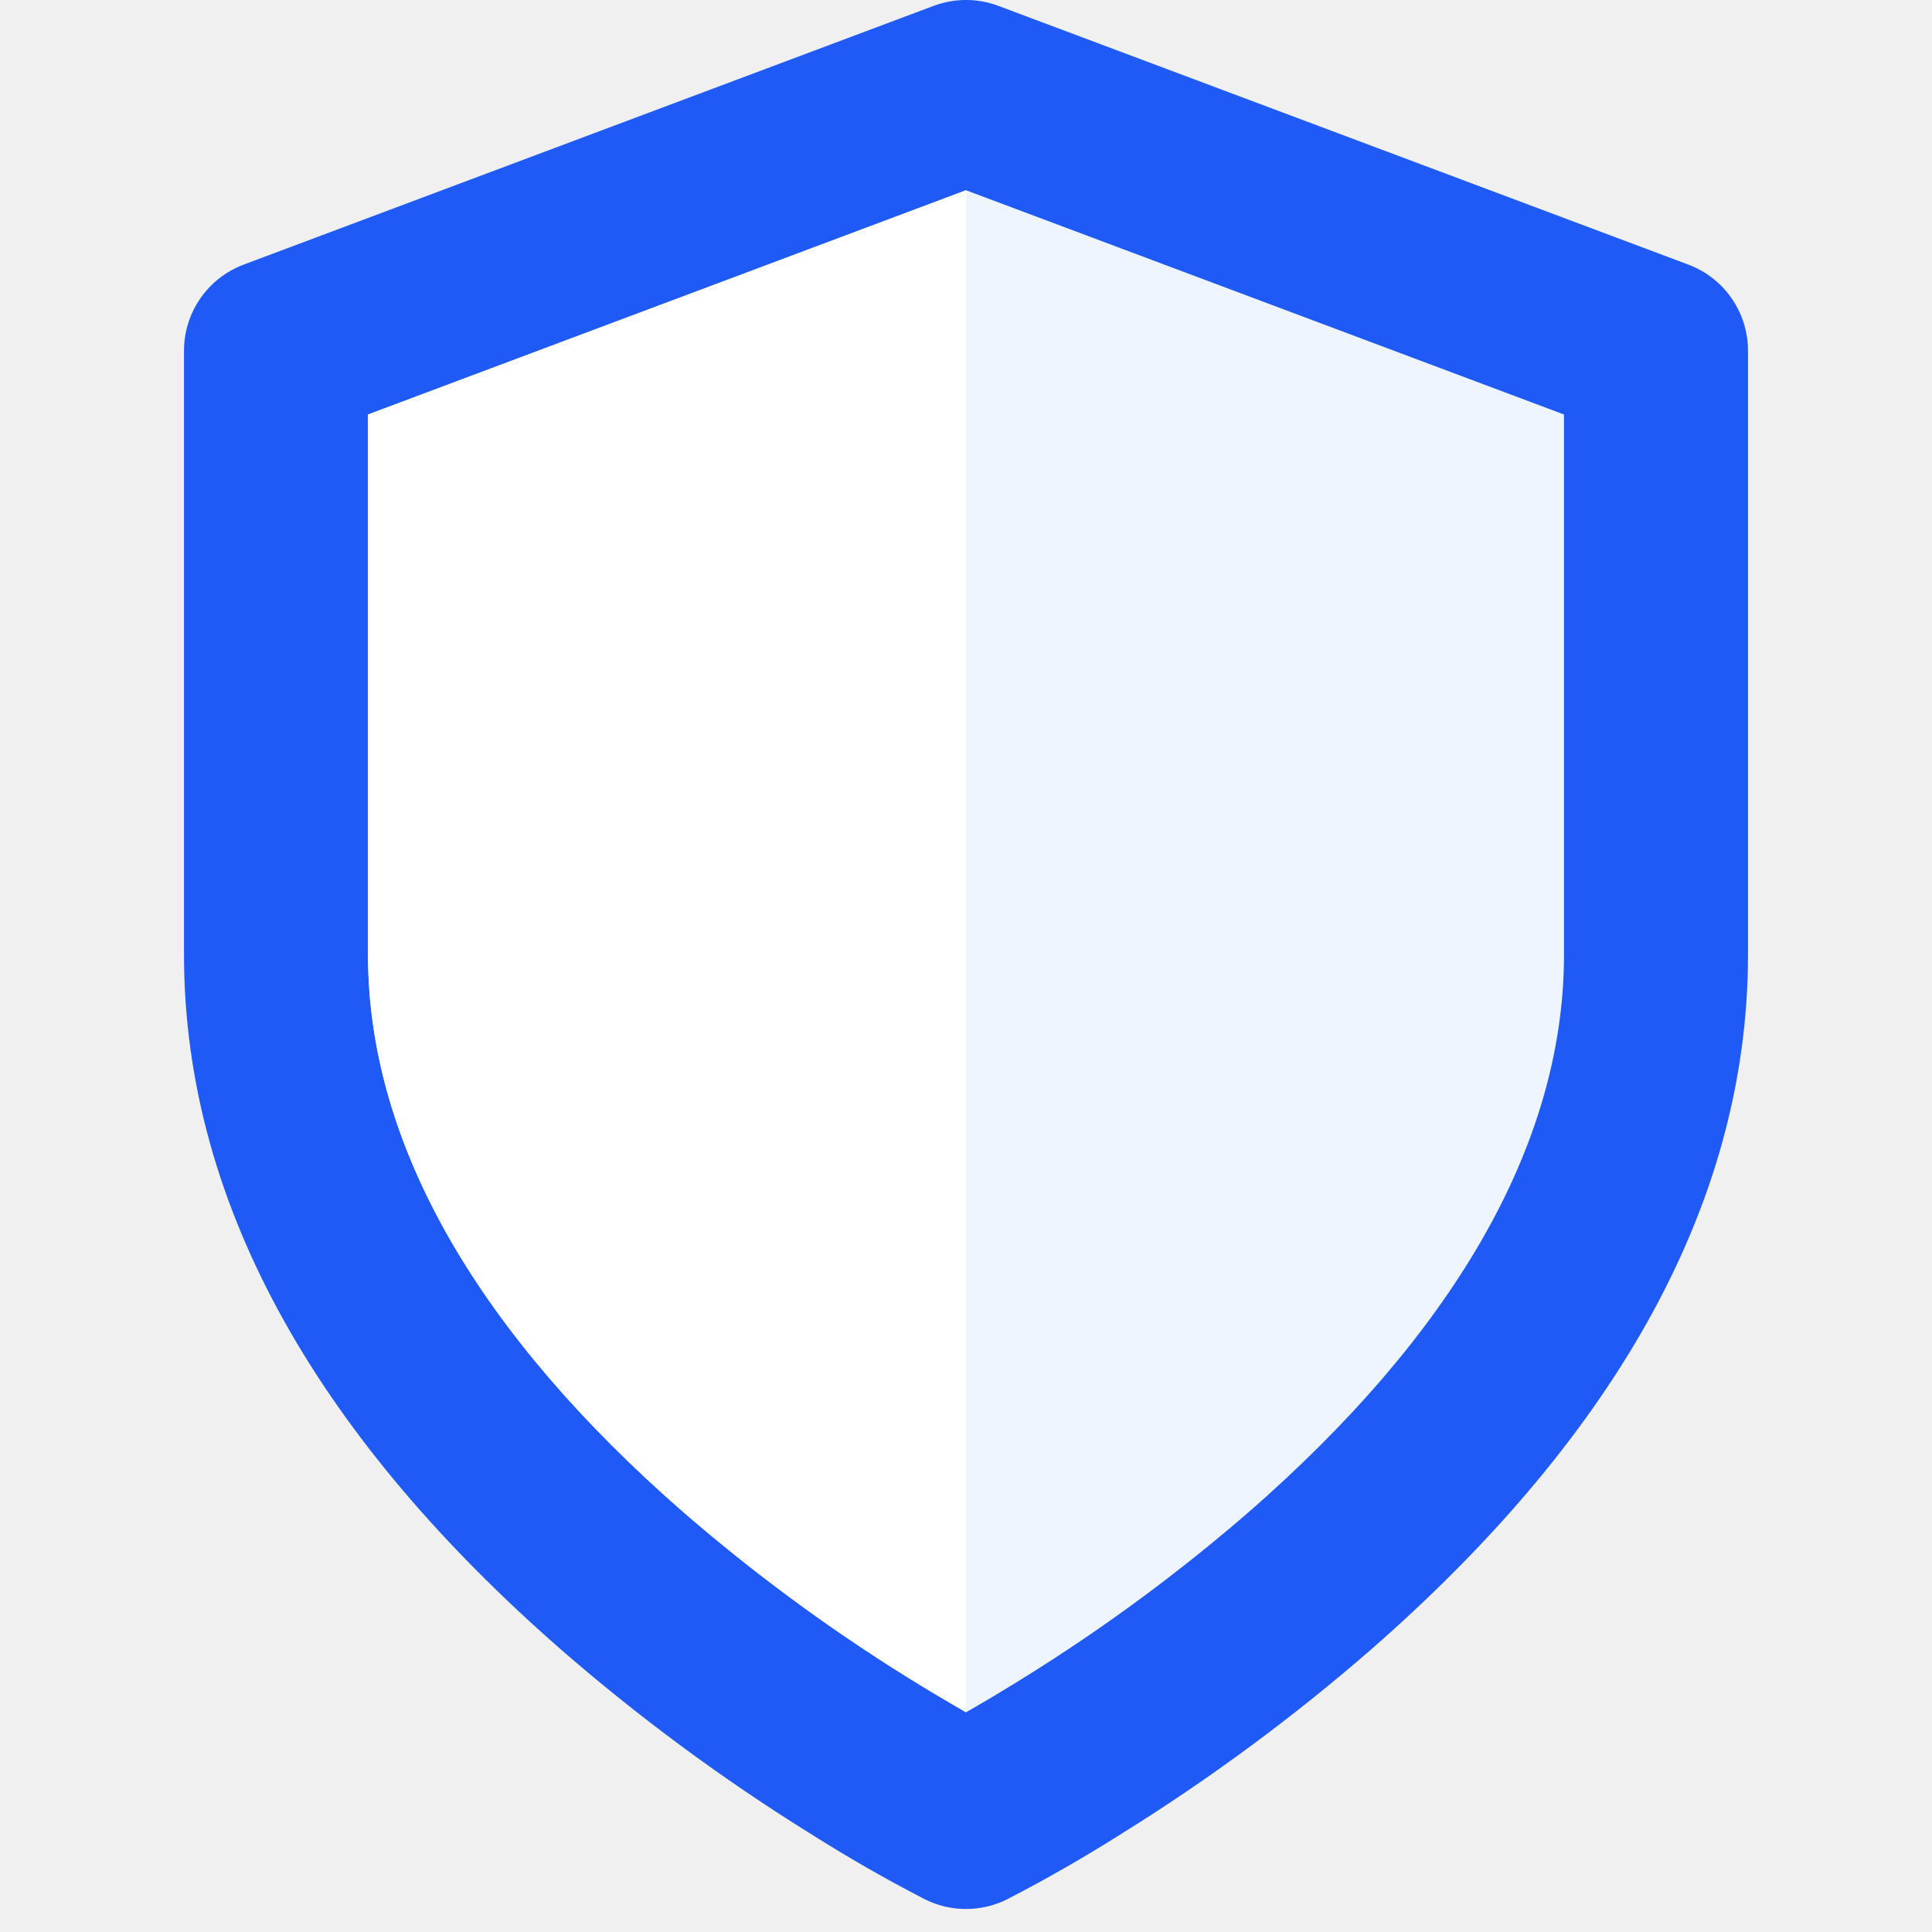
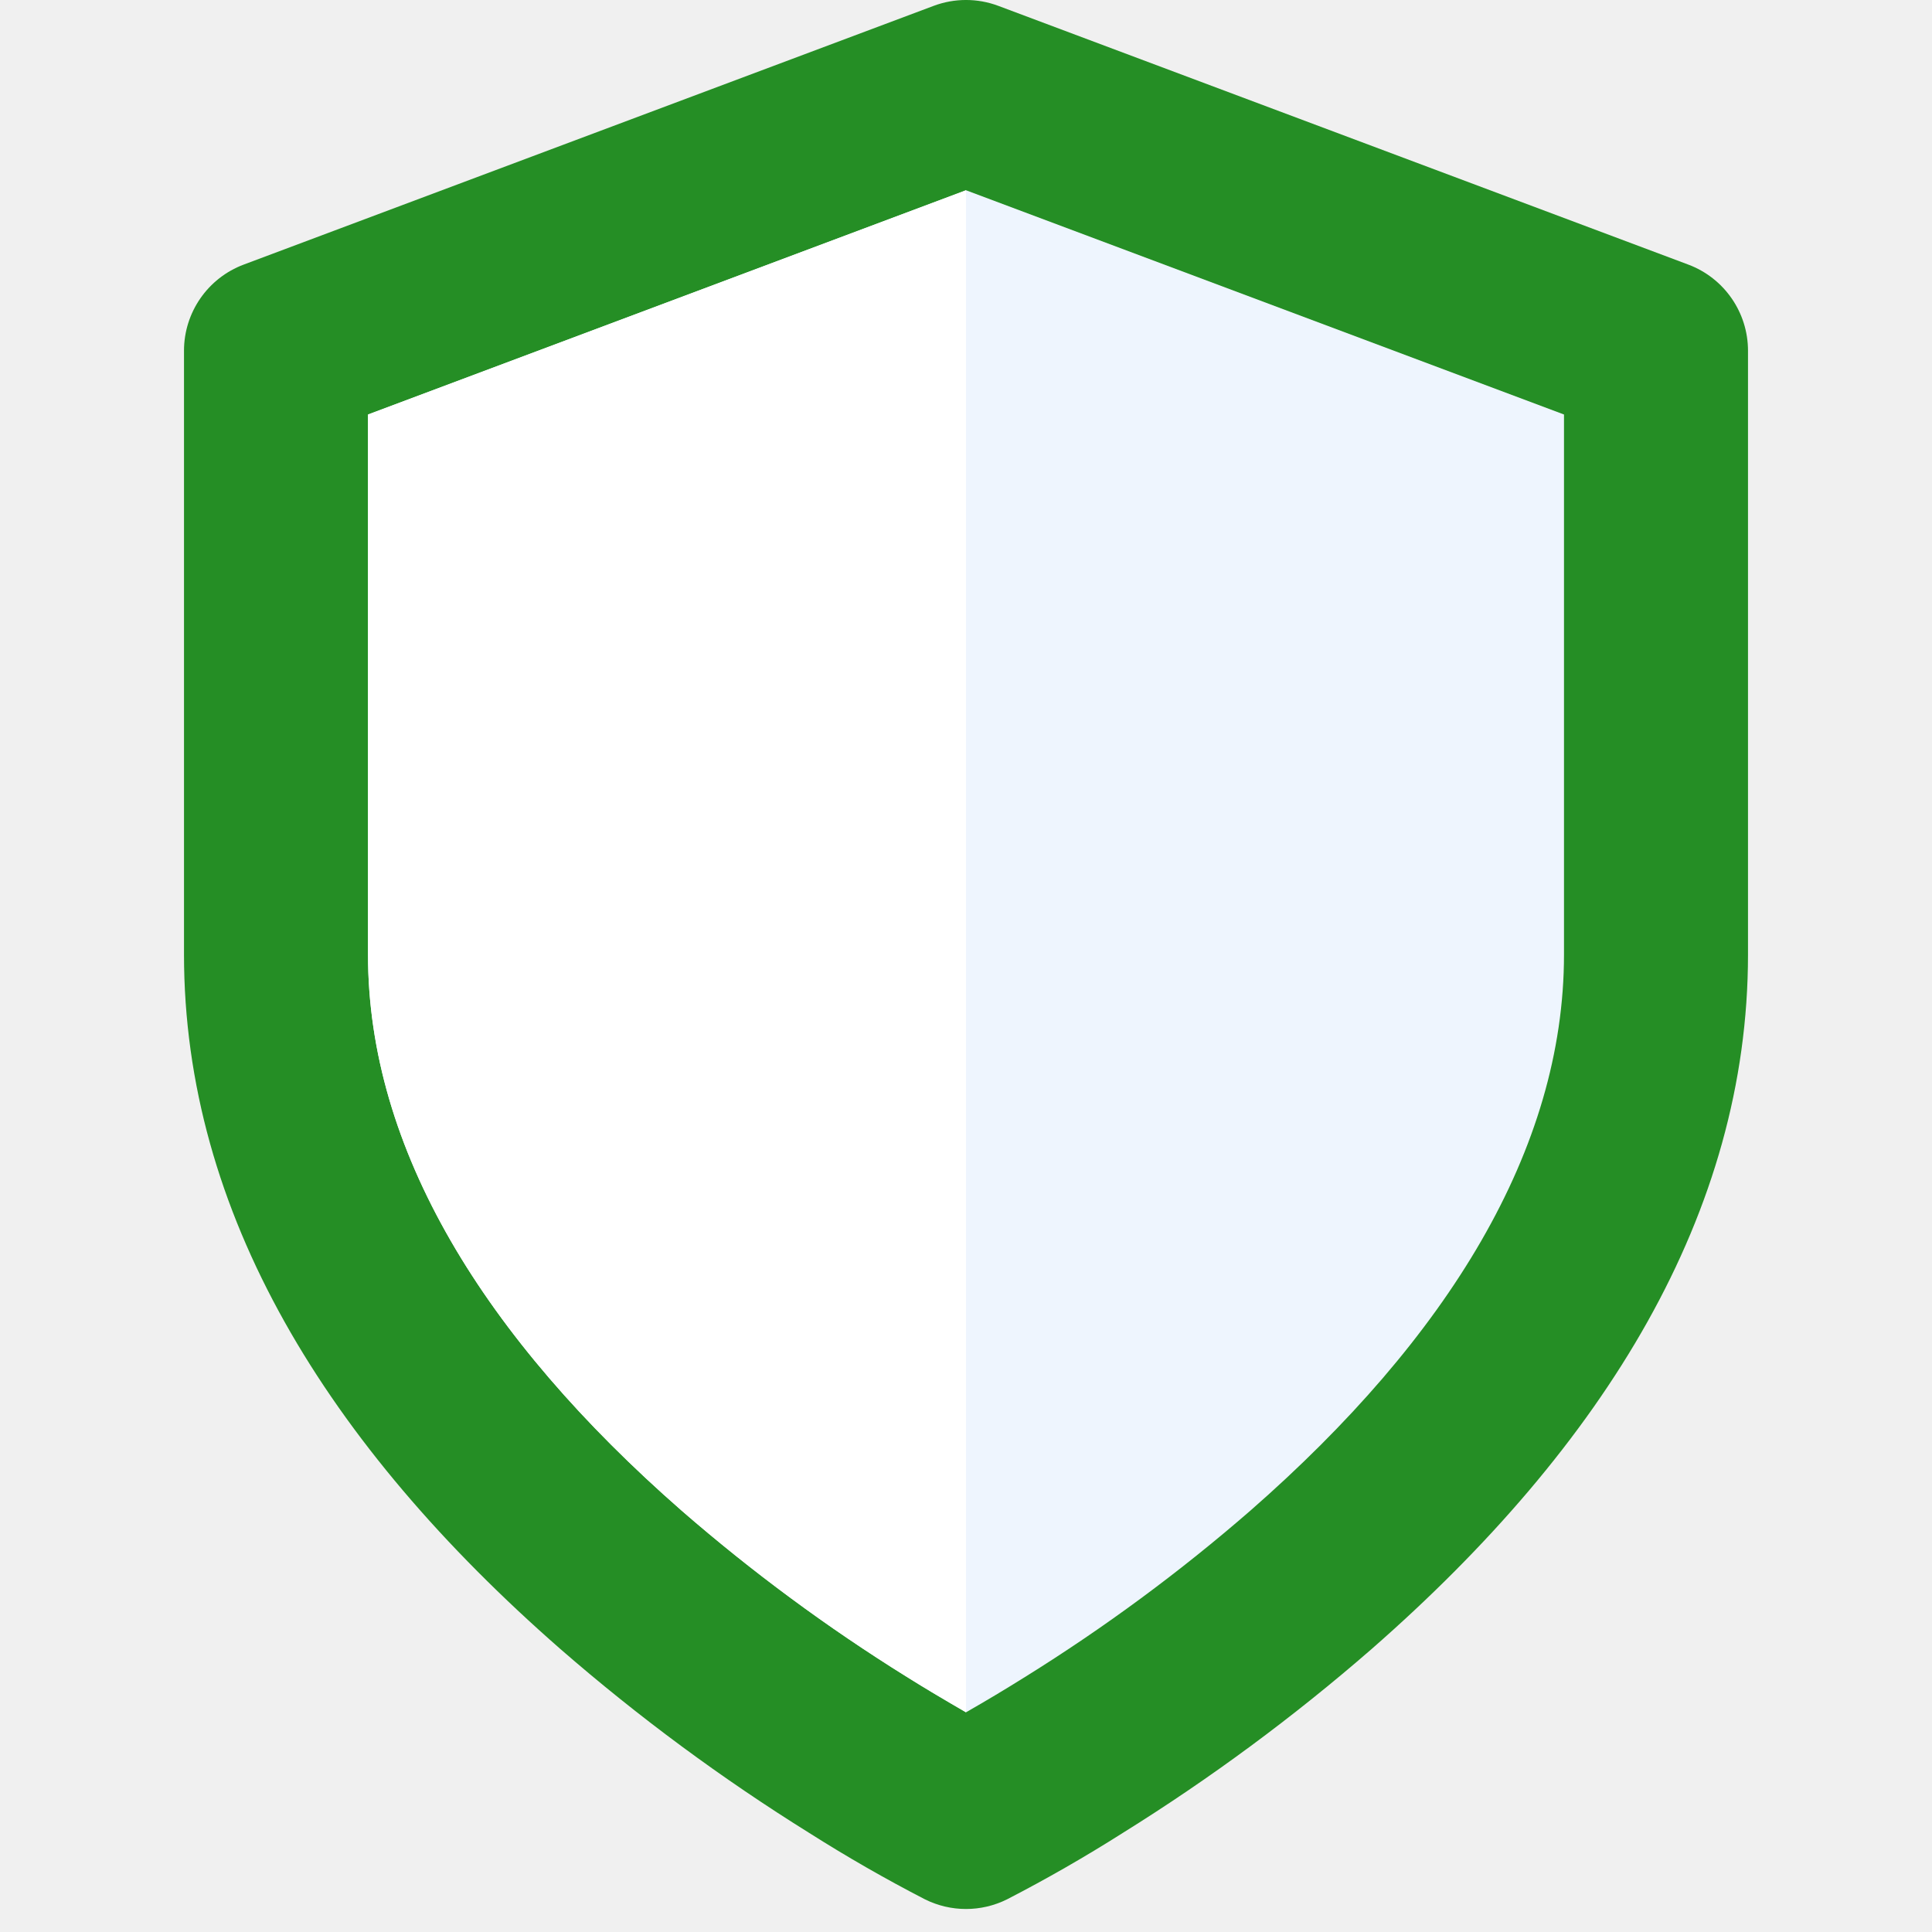
<svg xmlns="http://www.w3.org/2000/svg" width="42" height="42" viewBox="0 0 42 42">
  <g fill="none" fill-rule="nonzero">
-     <path fill="#1F5AF6" d="M21.894 41.289a32.571 32.571 0 0 0 2.51-1.44 42.245 42.245 0 0 0 5.413-4C34.896 31.405 38 26.36 38 20.75V7.625a2 2 0 0 0-1.298-1.873l-15-5.625a2 2 0 0 0-1.404 0l-15 5.625A2 2 0 0 0 4 7.625V20.75c0 5.61 3.104 10.655 8.183 15.099a42.245 42.245 0 0 0 5.413 4 32.571 32.571 0 0 0 2.51 1.44 2 2 0 0 0 1.788 0z" />
+     <path fill="#258e25" d="M21.894 41.289a32.571 32.571 0 0 0 2.51-1.44 42.245 42.245 0 0 0 5.413-4C34.896 31.405 38 26.36 38 20.75V7.625a2 2 0 0 0-1.298-1.873l-15-5.625a2 2 0 0 0-1.404 0l-15 5.625A2 2 0 0 0 4 7.625V20.75c0 5.61 3.104 10.655 8.183 15.099a42.245 42.245 0 0 0 5.413 4 32.571 32.571 0 0 0 2.51 1.44 2 2 0 0 0 1.788 0z" />
    <path fill="#EEF5FE" d="M19.716 36.456a38.295 38.295 0 0 1-4.899-3.617C10.521 29.079 8 24.983 8 20.75V9.011l13-4.875 13 4.875V20.75c0 4.233-2.521 8.33-6.817 12.089a38.295 38.295 0 0 1-4.9 3.617 36.68 36.68 0 0 1-1.283.768 36.68 36.68 0 0 1-1.284-.768z" />
    <path fill="#FFF" d="M19.716 36.456a38.295 38.295 0 0 1-4.899-3.617C10.521 29.079 8 24.983 8 20.75V9.011l13-4.875v33.088c-.551-.321-.98-.577-1.284-.768z" />
  </g>
</svg>
